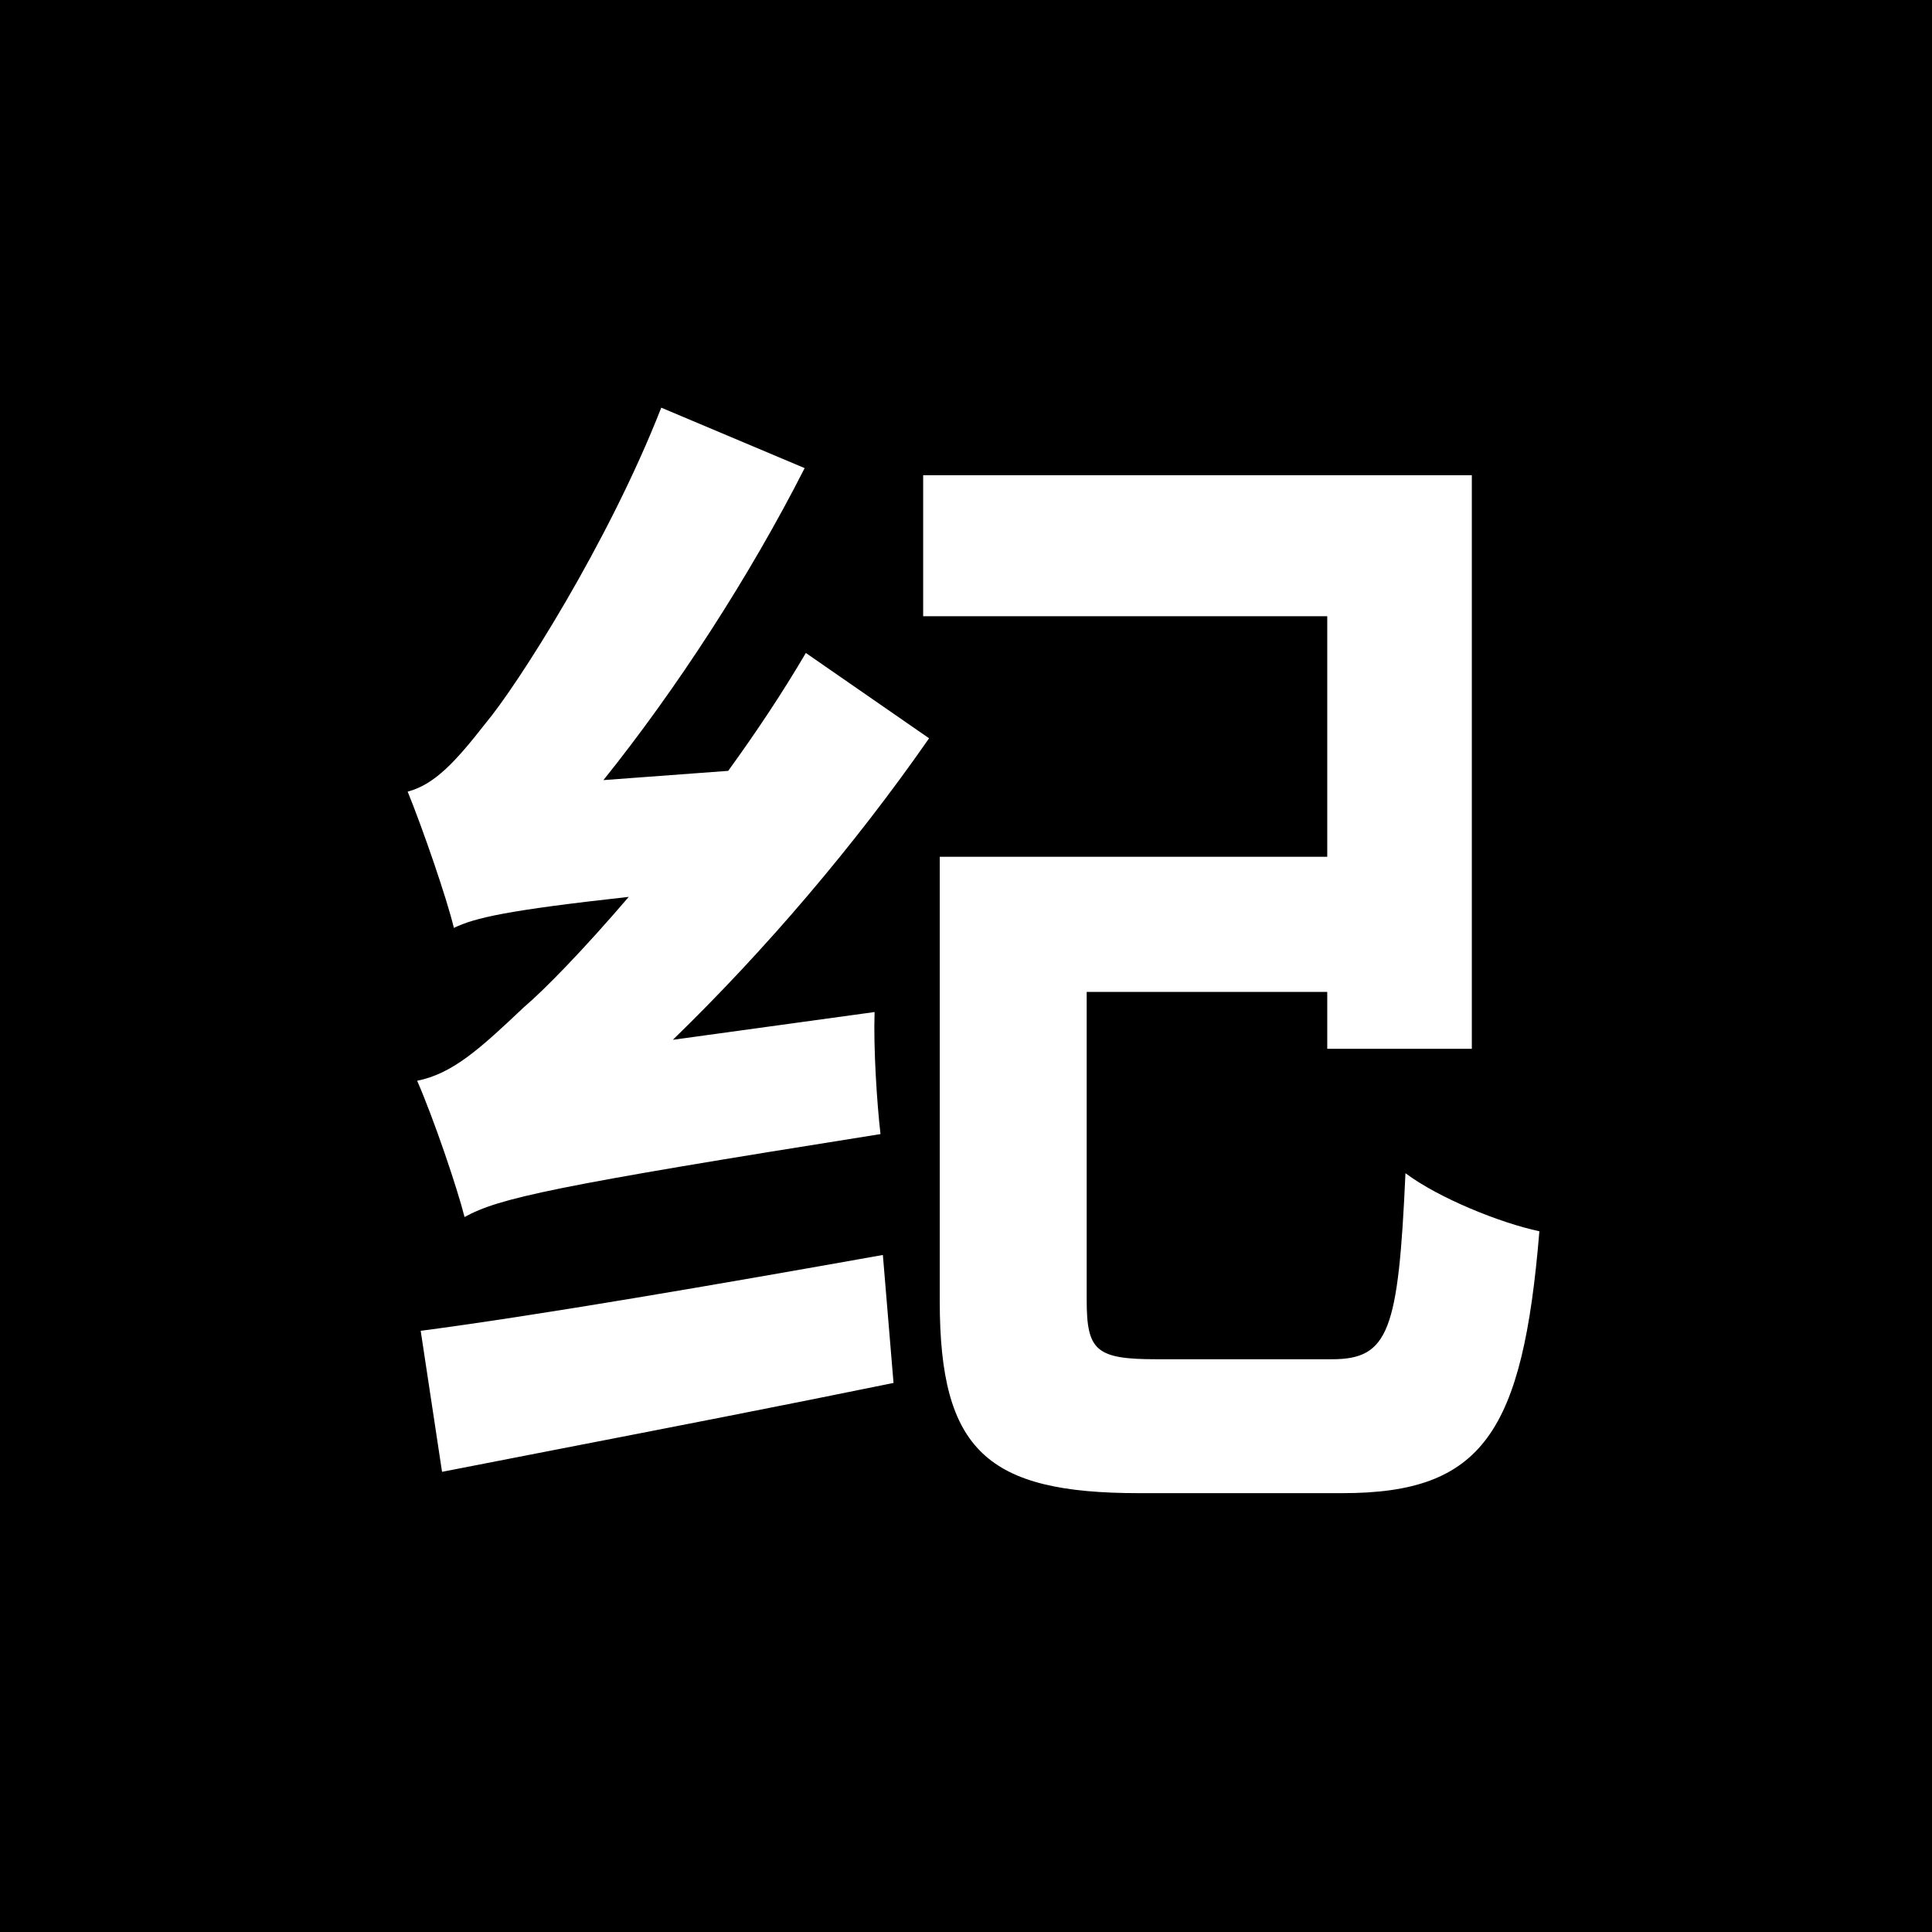
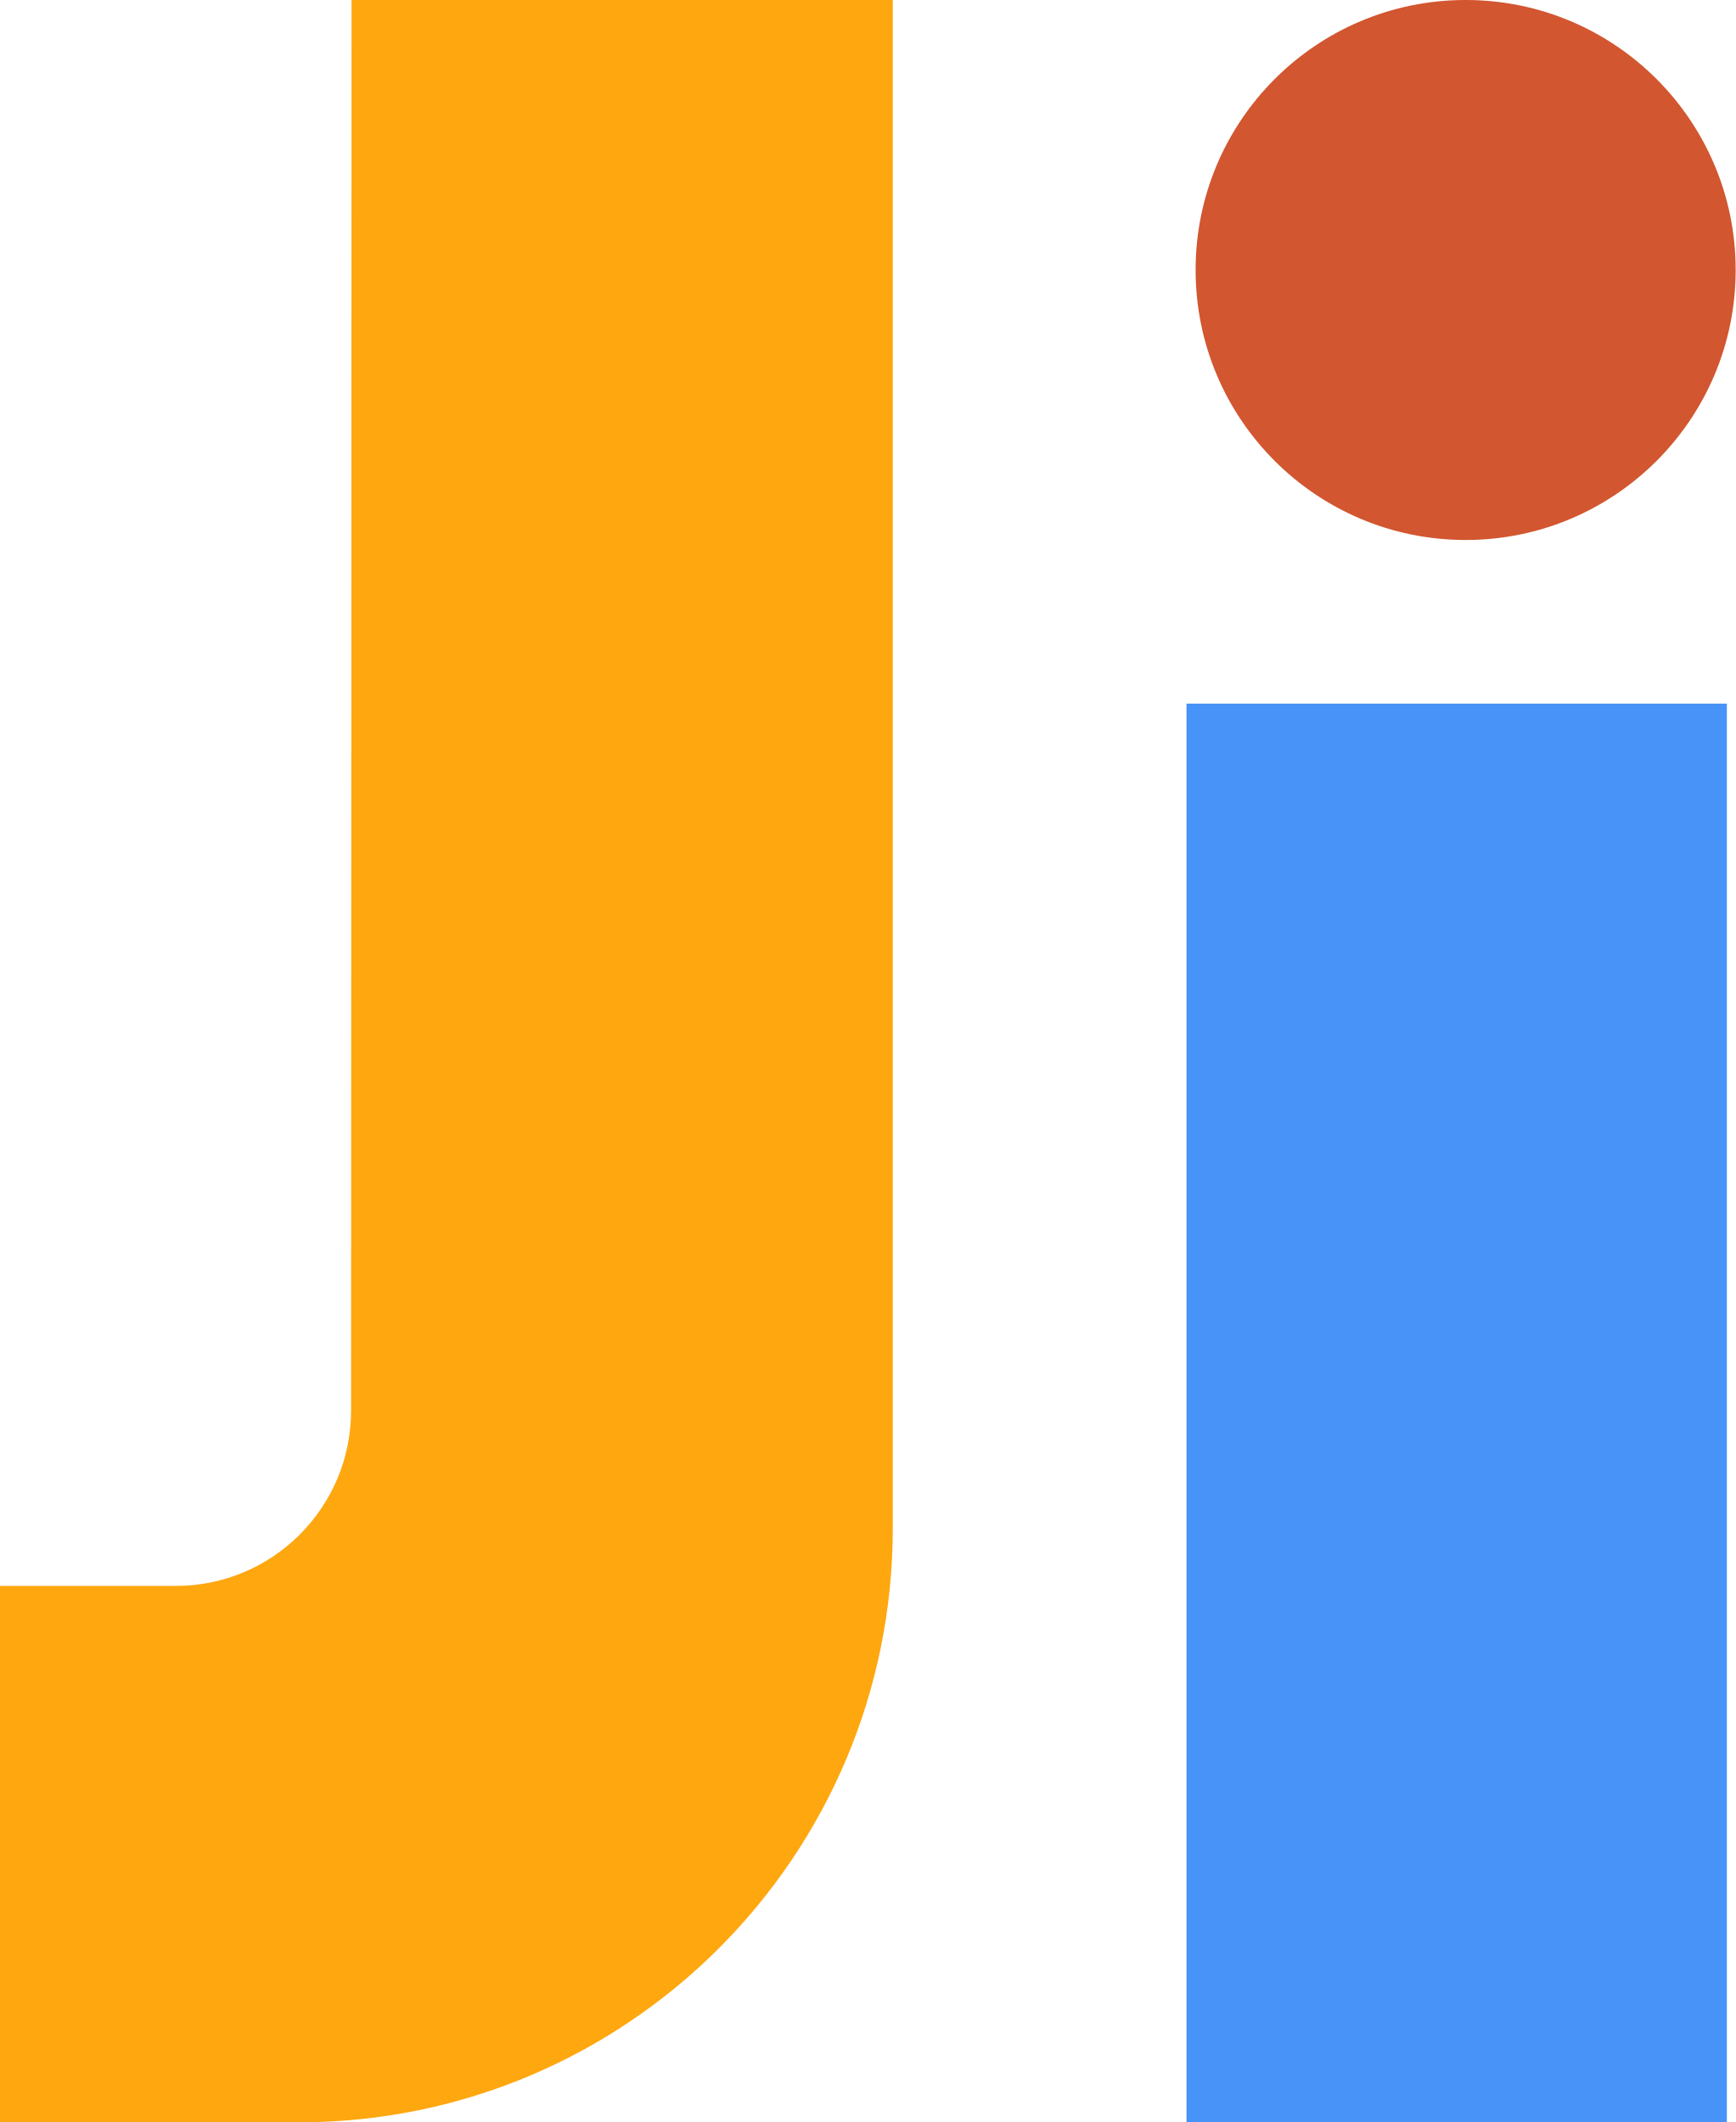
- <svg xmlns="http://www.w3.org/2000/svg" width="109" height="109" viewBox="0 0 109 109" fill="none">
-   <path fill-rule="evenodd" clip-rule="evenodd" d="M109 0H0V109H109V0ZM23.535 60.975C24.471 63.114 25.808 67.059 26.209 68.663C28.148 67.594 31.157 66.925 49.676 63.983C49.475 62.245 49.275 59.17 49.342 57.097L37.962 58.663C43.191 53.588 48.233 47.67 52.417 41.653L45.464 36.839C44.141 39.096 42.636 41.349 41.084 43.49L34.045 44.012C38.17 38.868 42.271 32.558 45.397 26.41L37.307 23C34.299 30.689 29.151 38.711 27.413 40.784C25.741 42.923 24.538 44.261 23 44.662C23.869 46.801 25.206 50.679 25.607 52.35C26.812 51.774 28.59 51.362 35.473 50.6C32.929 53.573 30.726 55.832 29.552 56.83C27.078 59.17 25.541 60.574 23.535 60.975ZM49.81 70.803C40.45 72.474 30.354 74.213 23.735 75.082L24.939 83.038C27.015 82.63 29.288 82.189 31.685 81.724C37.547 80.586 44.147 79.305 50.411 78.023L49.81 70.803ZM74.881 48.339H61.309H56.362H53.019V73.41C53.019 81.834 55.693 84.241 64.251 84.241H75.75C83.639 84.241 85.913 80.831 86.849 69.466C84.642 68.998 81.166 67.594 79.294 66.19C78.893 75.082 78.358 76.686 75.149 76.686H65.254C61.844 76.686 61.309 76.218 61.309 73.343V55.961H74.881V59.17H83.038V26.811H52.083V34.767H74.881V48.339Z" fill="black" />
+ <svg xmlns="http://www.w3.org/2000/svg" viewBox="0 0 209.13 255.71">
+   <defs>
+     <style>.cls-1{fill:#d2562f;}.cls-2{fill:#4893f7;}.cls-3{fill:#ffa70f;}</style>
+   </defs>
+   <g id="Layer_2" data-name="Layer 2">
+     <g id="Layer_1-2" data-name="Layer 1">
+       <rect class="cls-1" x="144.06" width="65.07" height="65.07" rx="32.53" />
+       <rect class="cls-2" x="142.96" y="84.79" width="65.11" height="170.92" />
+       <path class="cls-3" d="M42.36,0,42.3,170a21.12,21.12,0,0,1-21.12,21.11H0v64.64H36a71.57,71.57,0,0,0,71.57-71.57V0Z" />
+     </g>
+   </g>
</svg>
